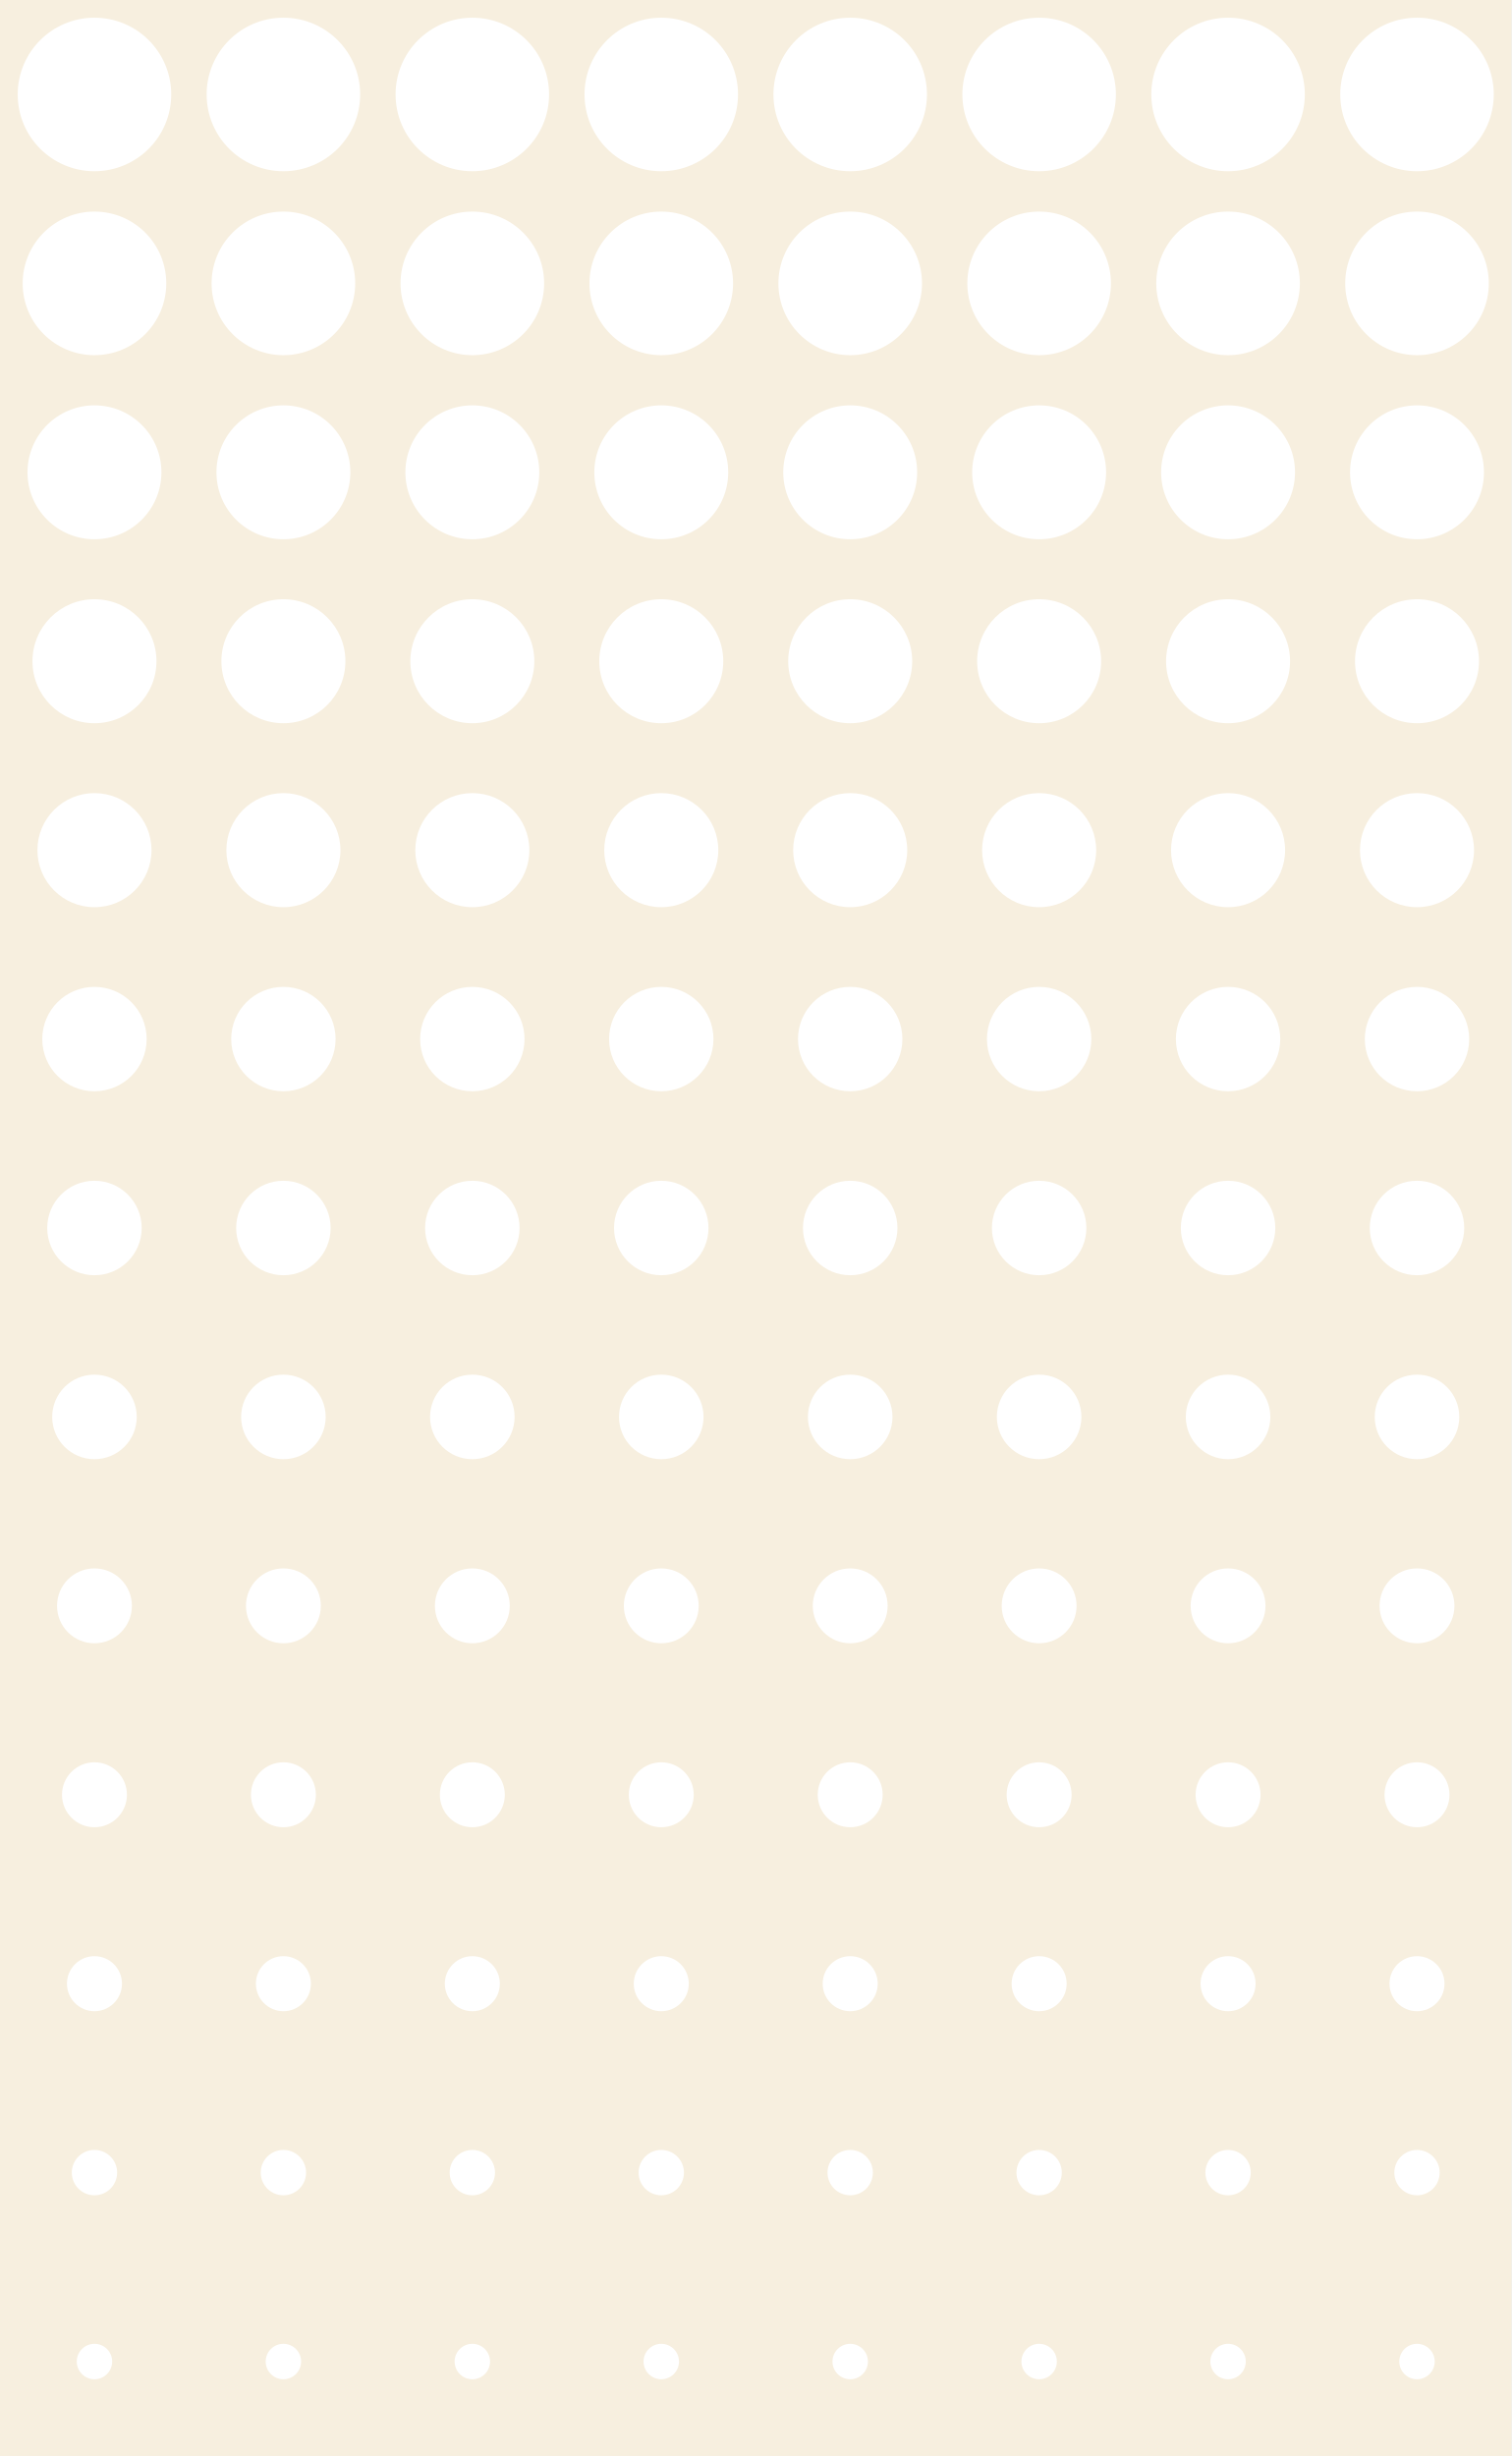
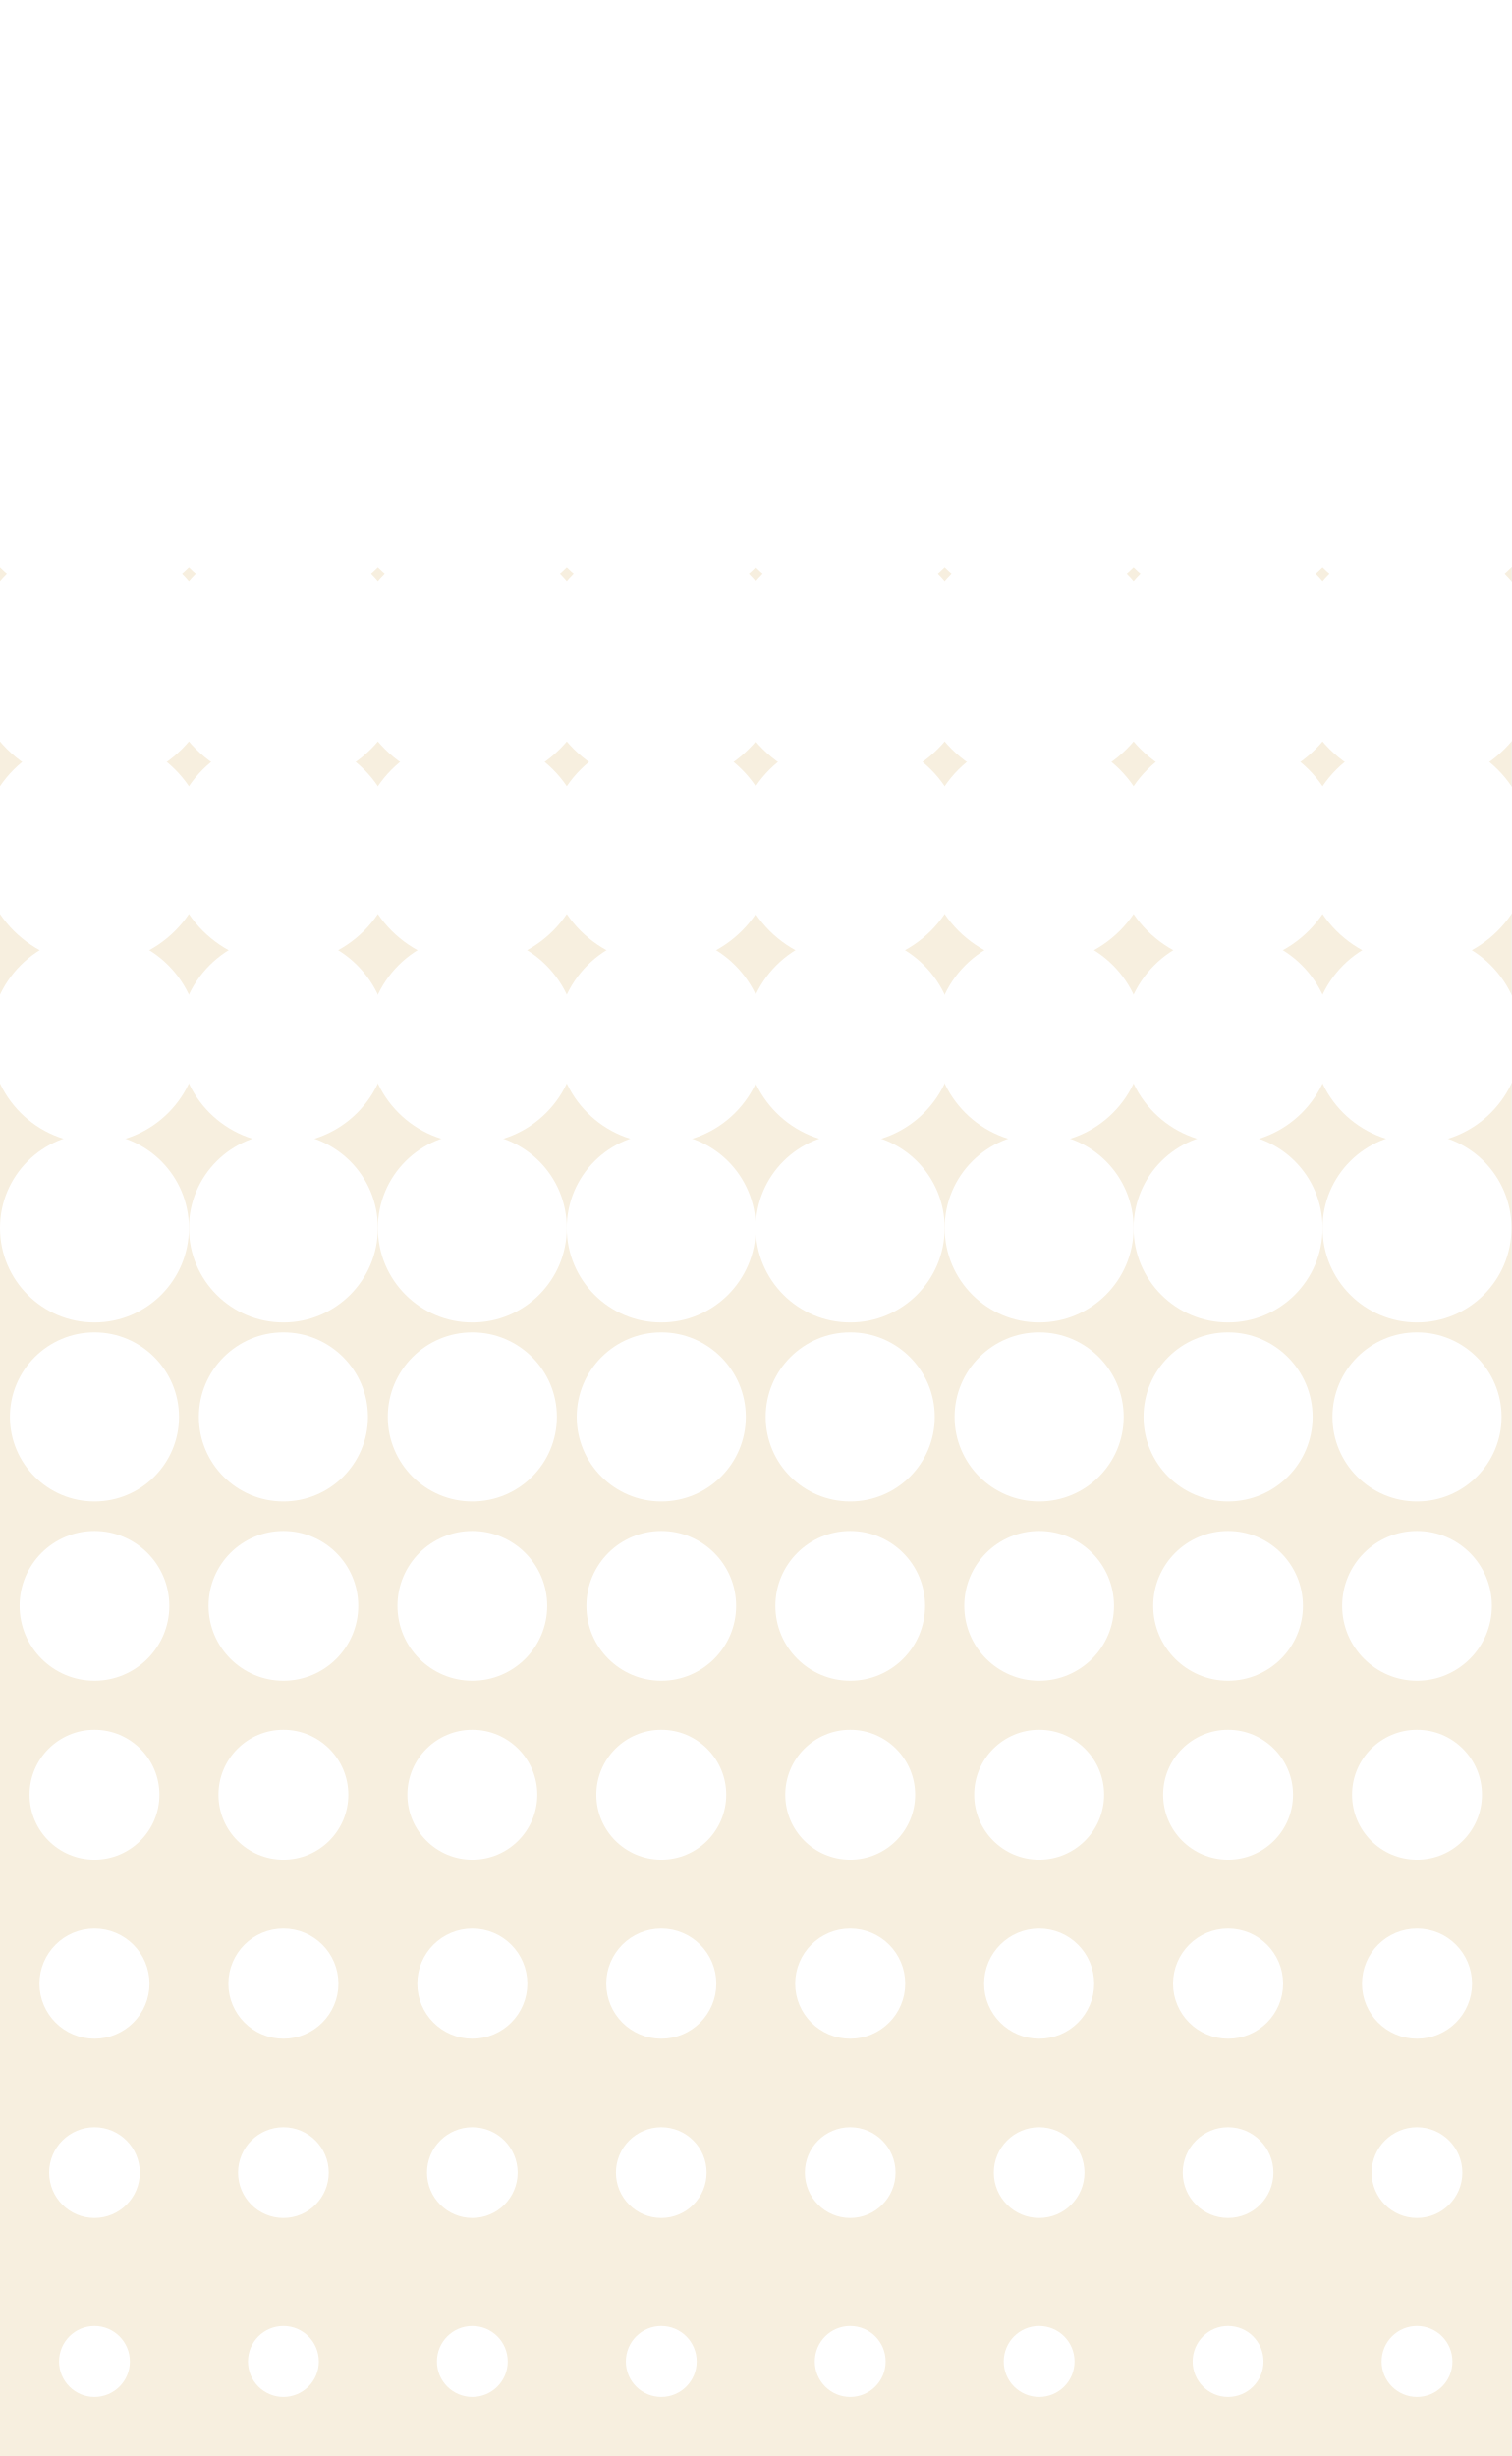
<svg xmlns="http://www.w3.org/2000/svg" viewBox="0 0 128 208" preserveAspectRatio="none">
  <rect width="128" height="208" fill="#f7efdf" />
  <g fill="#ffffff">
-     <circle cx="8" cy="8" r="6.5" />
-     <circle cx="24" cy="8" r="6.5" />
-     <circle cx="40" cy="8" r="6.5" />
-     <circle cx="56" cy="8" r="6.5" />
-     <circle cx="72" cy="8" r="6.5" />
-     <circle cx="88" cy="8" r="6.5" />
-     <circle cx="104" cy="8" r="6.5" />
-     <circle cx="120" cy="8" r="6.5" />
-     <circle cx="8" cy="24" r="6.08" />
-     <circle cx="24" cy="24" r="6.08" />
-     <circle cx="40" cy="24" r="6.08" />
-     <circle cx="56" cy="24" r="6.08" />
-     <circle cx="72" cy="24" r="6.08" />
-     <circle cx="88" cy="24" r="6.08" />
-     <circle cx="104" cy="24" r="6.08" />
-     <circle cx="120" cy="24" r="6.08" />
-     <circle cx="8" cy="40" r="5.67" />
-     <circle cx="24" cy="40" r="5.67" />
-     <circle cx="40" cy="40" r="5.67" />
-     <circle cx="56" cy="40" r="5.67" />
-     <circle cx="72" cy="40" r="5.67" />
-     <circle cx="88" cy="40" r="5.67" />
-     <circle cx="104" cy="40" r="5.67" />
-     <circle cx="120" cy="40" r="5.67" />
-     <circle cx="8" cy="56" r="5.25" />
-     <circle cx="24" cy="56" r="5.25" />
-     <circle cx="40" cy="56" r="5.25" />
-     <circle cx="56" cy="56" r="5.25" />
-     <circle cx="72" cy="56" r="5.25" />
-     <circle cx="88" cy="56" r="5.25" />
-     <circle cx="104" cy="56" r="5.25" />
-     <circle cx="120" cy="56" r="5.25" />
-     <circle cx="8" cy="72" r="4.83" />
-     <circle cx="24" cy="72" r="4.83" />
-     <circle cx="40" cy="72" r="4.83" />
-     <circle cx="56" cy="72" r="4.83" />
-     <circle cx="72" cy="72" r="4.83" />
-     <circle cx="88" cy="72" r="4.83" />
-     <circle cx="104" cy="72" r="4.83" />
-     <circle cx="120" cy="72" r="4.83" />
-     <circle cx="8" cy="88" r="4.42" />
-     <circle cx="24" cy="88" r="4.42" />
-     <circle cx="40" cy="88" r="4.42" />
-     <circle cx="56" cy="88" r="4.42" />
-     <circle cx="72" cy="88" r="4.42" />
-     <circle cx="88" cy="88" r="4.42" />
-     <circle cx="104" cy="88" r="4.42" />
-     <circle cx="120" cy="88" r="4.42" />
-     <circle cx="8" cy="104" r="4" />
-     <circle cx="24" cy="104" r="4" />
-     <circle cx="40" cy="104" r="4" />
-     <circle cx="56" cy="104" r="4" />
-     <circle cx="72" cy="104" r="4" />
-     <circle cx="88" cy="104" r="4" />
-     <circle cx="104" cy="104" r="4" />
-     <circle cx="120" cy="104" r="4" />
-     <circle cx="8" cy="120" r="3.58" />
-     <circle cx="24" cy="120" r="3.58" />
-     <circle cx="40" cy="120" r="3.58" />
-     <circle cx="56" cy="120" r="3.58" />
-     <circle cx="72" cy="120" r="3.58" />
-     <circle cx="88" cy="120" r="3.58" />
-     <circle cx="104" cy="120" r="3.58" />
-     <circle cx="120" cy="120" r="3.58" />
-     <circle cx="8" cy="136" r="3.17" />
-     <circle cx="24" cy="136" r="3.17" />
-     <circle cx="40" cy="136" r="3.17" />
-     <circle cx="56" cy="136" r="3.17" />
-     <circle cx="72" cy="136" r="3.17" />
-     <circle cx="88" cy="136" r="3.17" />
-     <circle cx="104" cy="136" r="3.17" />
-     <circle cx="120" cy="136" r="3.17" />
-     <circle cx="8" cy="152" r="2.75" />
-     <circle cx="24" cy="152" r="2.75" />
-     <circle cx="40" cy="152" r="2.75" />
-     <circle cx="56" cy="152" r="2.75" />
-     <circle cx="72" cy="152" r="2.75" />
-     <circle cx="88" cy="152" r="2.75" />
-     <circle cx="104" cy="152" r="2.75" />
-     <circle cx="120" cy="152" r="2.75" />
-     <circle cx="8" cy="168" r="2.33" />
-     <circle cx="24" cy="168" r="2.33" />
-     <circle cx="40" cy="168" r="2.33" />
-     <circle cx="56" cy="168" r="2.33" />
-     <circle cx="72" cy="168" r="2.33" />
-     <circle cx="88" cy="168" r="2.33" />
-     <circle cx="104" cy="168" r="2.33" />
-     <circle cx="120" cy="168" r="2.33" />
-     <circle cx="8" cy="184" r="1.92" />
-     <circle cx="24" cy="184" r="1.92" />
-     <circle cx="40" cy="184" r="1.92" />
-     <circle cx="56" cy="184" r="1.92" />
-     <circle cx="72" cy="184" r="1.92" />
-     <circle cx="88" cy="184" r="1.92" />
-     <circle cx="104" cy="184" r="1.92" />
-     <circle cx="120" cy="184" r="1.92" />
-     <circle cx="8" cy="200" r="1.5" />
-     <circle cx="24" cy="200" r="1.5" />
-     <circle cx="40" cy="200" r="1.5" />
-     <circle cx="56" cy="200" r="1.5" />
-     <circle cx="72" cy="200" r="1.5" />
-     <circle cx="88" cy="200" r="1.5" />
-     <circle cx="104" cy="200" r="1.5" />
-     <circle cx="120" cy="200" r="1.5" />
+     <circle cx="8" cy="8" r="13" />
+     <circle cx="24" cy="8" r="13" />
+     <circle cx="40" cy="8" r="13" />
+     <circle cx="56" cy="8" r="13" />
+     <circle cx="72" cy="8" r="13" />
+     <circle cx="88" cy="8" r="13" />
+     <circle cx="104" cy="8" r="13" />
+     <circle cx="120" cy="8" r="13" />
+     <circle cx="8" cy="24" r="12.16" />
+     <circle cx="24" cy="24" r="12.16" />
+     <circle cx="40" cy="24" r="12.16" />
+     <circle cx="56" cy="24" r="12.16" />
+     <circle cx="72" cy="24" r="12.16" />
+     <circle cx="88" cy="24" r="12.16" />
+     <circle cx="104" cy="24" r="12.16" />
+     <circle cx="120" cy="24" r="12.16" />
+     <circle cx="8" cy="40" r="11.34" />
+     <circle cx="24" cy="40" r="11.34" />
+     <circle cx="40" cy="40" r="11.34" />
+     <circle cx="56" cy="40" r="11.34" />
+     <circle cx="72" cy="40" r="11.34" />
+     <circle cx="88" cy="40" r="11.34" />
+     <circle cx="104" cy="40" r="11.34" />
+     <circle cx="120" cy="40" r="11.34" />
+     <circle cx="8" cy="56" r="10.5" />
+     <circle cx="24" cy="56" r="10.5" />
+     <circle cx="40" cy="56" r="10.5" />
+     <circle cx="56" cy="56" r="10.5" />
+     <circle cx="72" cy="56" r="10.5" />
+     <circle cx="88" cy="56" r="10.5" />
+     <circle cx="104" cy="56" r="10.5" />
+     <circle cx="120" cy="56" r="10.5" />
+     <circle cx="8" cy="72" r="9.66" />
+     <circle cx="24" cy="72" r="9.66" />
+     <circle cx="40" cy="72" r="9.66" />
+     <circle cx="56" cy="72" r="9.66" />
+     <circle cx="72" cy="72" r="9.66" />
+     <circle cx="88" cy="72" r="9.66" />
+     <circle cx="104" cy="72" r="9.66" />
+     <circle cx="120" cy="72" r="9.66" />
+     <circle cx="8" cy="88" r="8.84" />
+     <circle cx="24" cy="88" r="8.84" />
+     <circle cx="40" cy="88" r="8.84" />
+     <circle cx="56" cy="88" r="8.84" />
+     <circle cx="72" cy="88" r="8.84" />
+     <circle cx="88" cy="88" r="8.84" />
+     <circle cx="104" cy="88" r="8.84" />
+     <circle cx="120" cy="88" r="8.84" />
+     <circle cx="8" cy="104" r="8" />
+     <circle cx="24" cy="104" r="8" />
+     <circle cx="40" cy="104" r="8" />
+     <circle cx="56" cy="104" r="8" />
+     <circle cx="72" cy="104" r="8" />
+     <circle cx="88" cy="104" r="8" />
+     <circle cx="104" cy="104" r="8" />
+     <circle cx="120" cy="104" r="8" />
+     <circle cx="8" cy="120" r="7.16" />
+     <circle cx="24" cy="120" r="7.16" />
+     <circle cx="40" cy="120" r="7.16" />
+     <circle cx="56" cy="120" r="7.16" />
+     <circle cx="72" cy="120" r="7.16" />
+     <circle cx="88" cy="120" r="7.16" />
+     <circle cx="104" cy="120" r="7.16" />
+     <circle cx="120" cy="120" r="7.16" />
+     <circle cx="8" cy="136" r="6.34" />
+     <circle cx="24" cy="136" r="6.34" />
+     <circle cx="40" cy="136" r="6.34" />
+     <circle cx="56" cy="136" r="6.34" />
+     <circle cx="72" cy="136" r="6.34" />
+     <circle cx="88" cy="136" r="6.34" />
+     <circle cx="104" cy="136" r="6.34" />
+     <circle cx="120" cy="136" r="6.34" />
+     <circle cx="8" cy="152" r="5.5" />
+     <circle cx="24" cy="152" r="5.5" />
+     <circle cx="40" cy="152" r="5.5" />
+     <circle cx="56" cy="152" r="5.5" />
+     <circle cx="72" cy="152" r="5.5" />
+     <circle cx="88" cy="152" r="5.5" />
+     <circle cx="104" cy="152" r="5.5" />
+     <circle cx="120" cy="152" r="5.5" />
+     <circle cx="8" cy="168" r="4.66" />
+     <circle cx="24" cy="168" r="4.66" />
+     <circle cx="40" cy="168" r="4.66" />
+     <circle cx="56" cy="168" r="4.66" />
+     <circle cx="72" cy="168" r="4.66" />
+     <circle cx="88" cy="168" r="4.66" />
+     <circle cx="104" cy="168" r="4.66" />
+     <circle cx="120" cy="168" r="4.66" />
+     <circle cx="8" cy="184" r="3.84" />
+     <circle cx="24" cy="184" r="3.84" />
+     <circle cx="40" cy="184" r="3.84" />
+     <circle cx="56" cy="184" r="3.84" />
+     <circle cx="72" cy="184" r="3.84" />
+     <circle cx="88" cy="184" r="3.84" />
+     <circle cx="104" cy="184" r="3.84" />
+     <circle cx="120" cy="184" r="3.84" />
+     <circle cx="8" cy="200" r="3" />
+     <circle cx="24" cy="200" r="3" />
+     <circle cx="40" cy="200" r="3" />
+     <circle cx="56" cy="200" r="3" />
+     <circle cx="72" cy="200" r="3" />
+     <circle cx="88" cy="200" r="3" />
+     <circle cx="104" cy="200" r="3" />
+     <circle cx="120" cy="200" r="3" />
  </g>
</svg>
